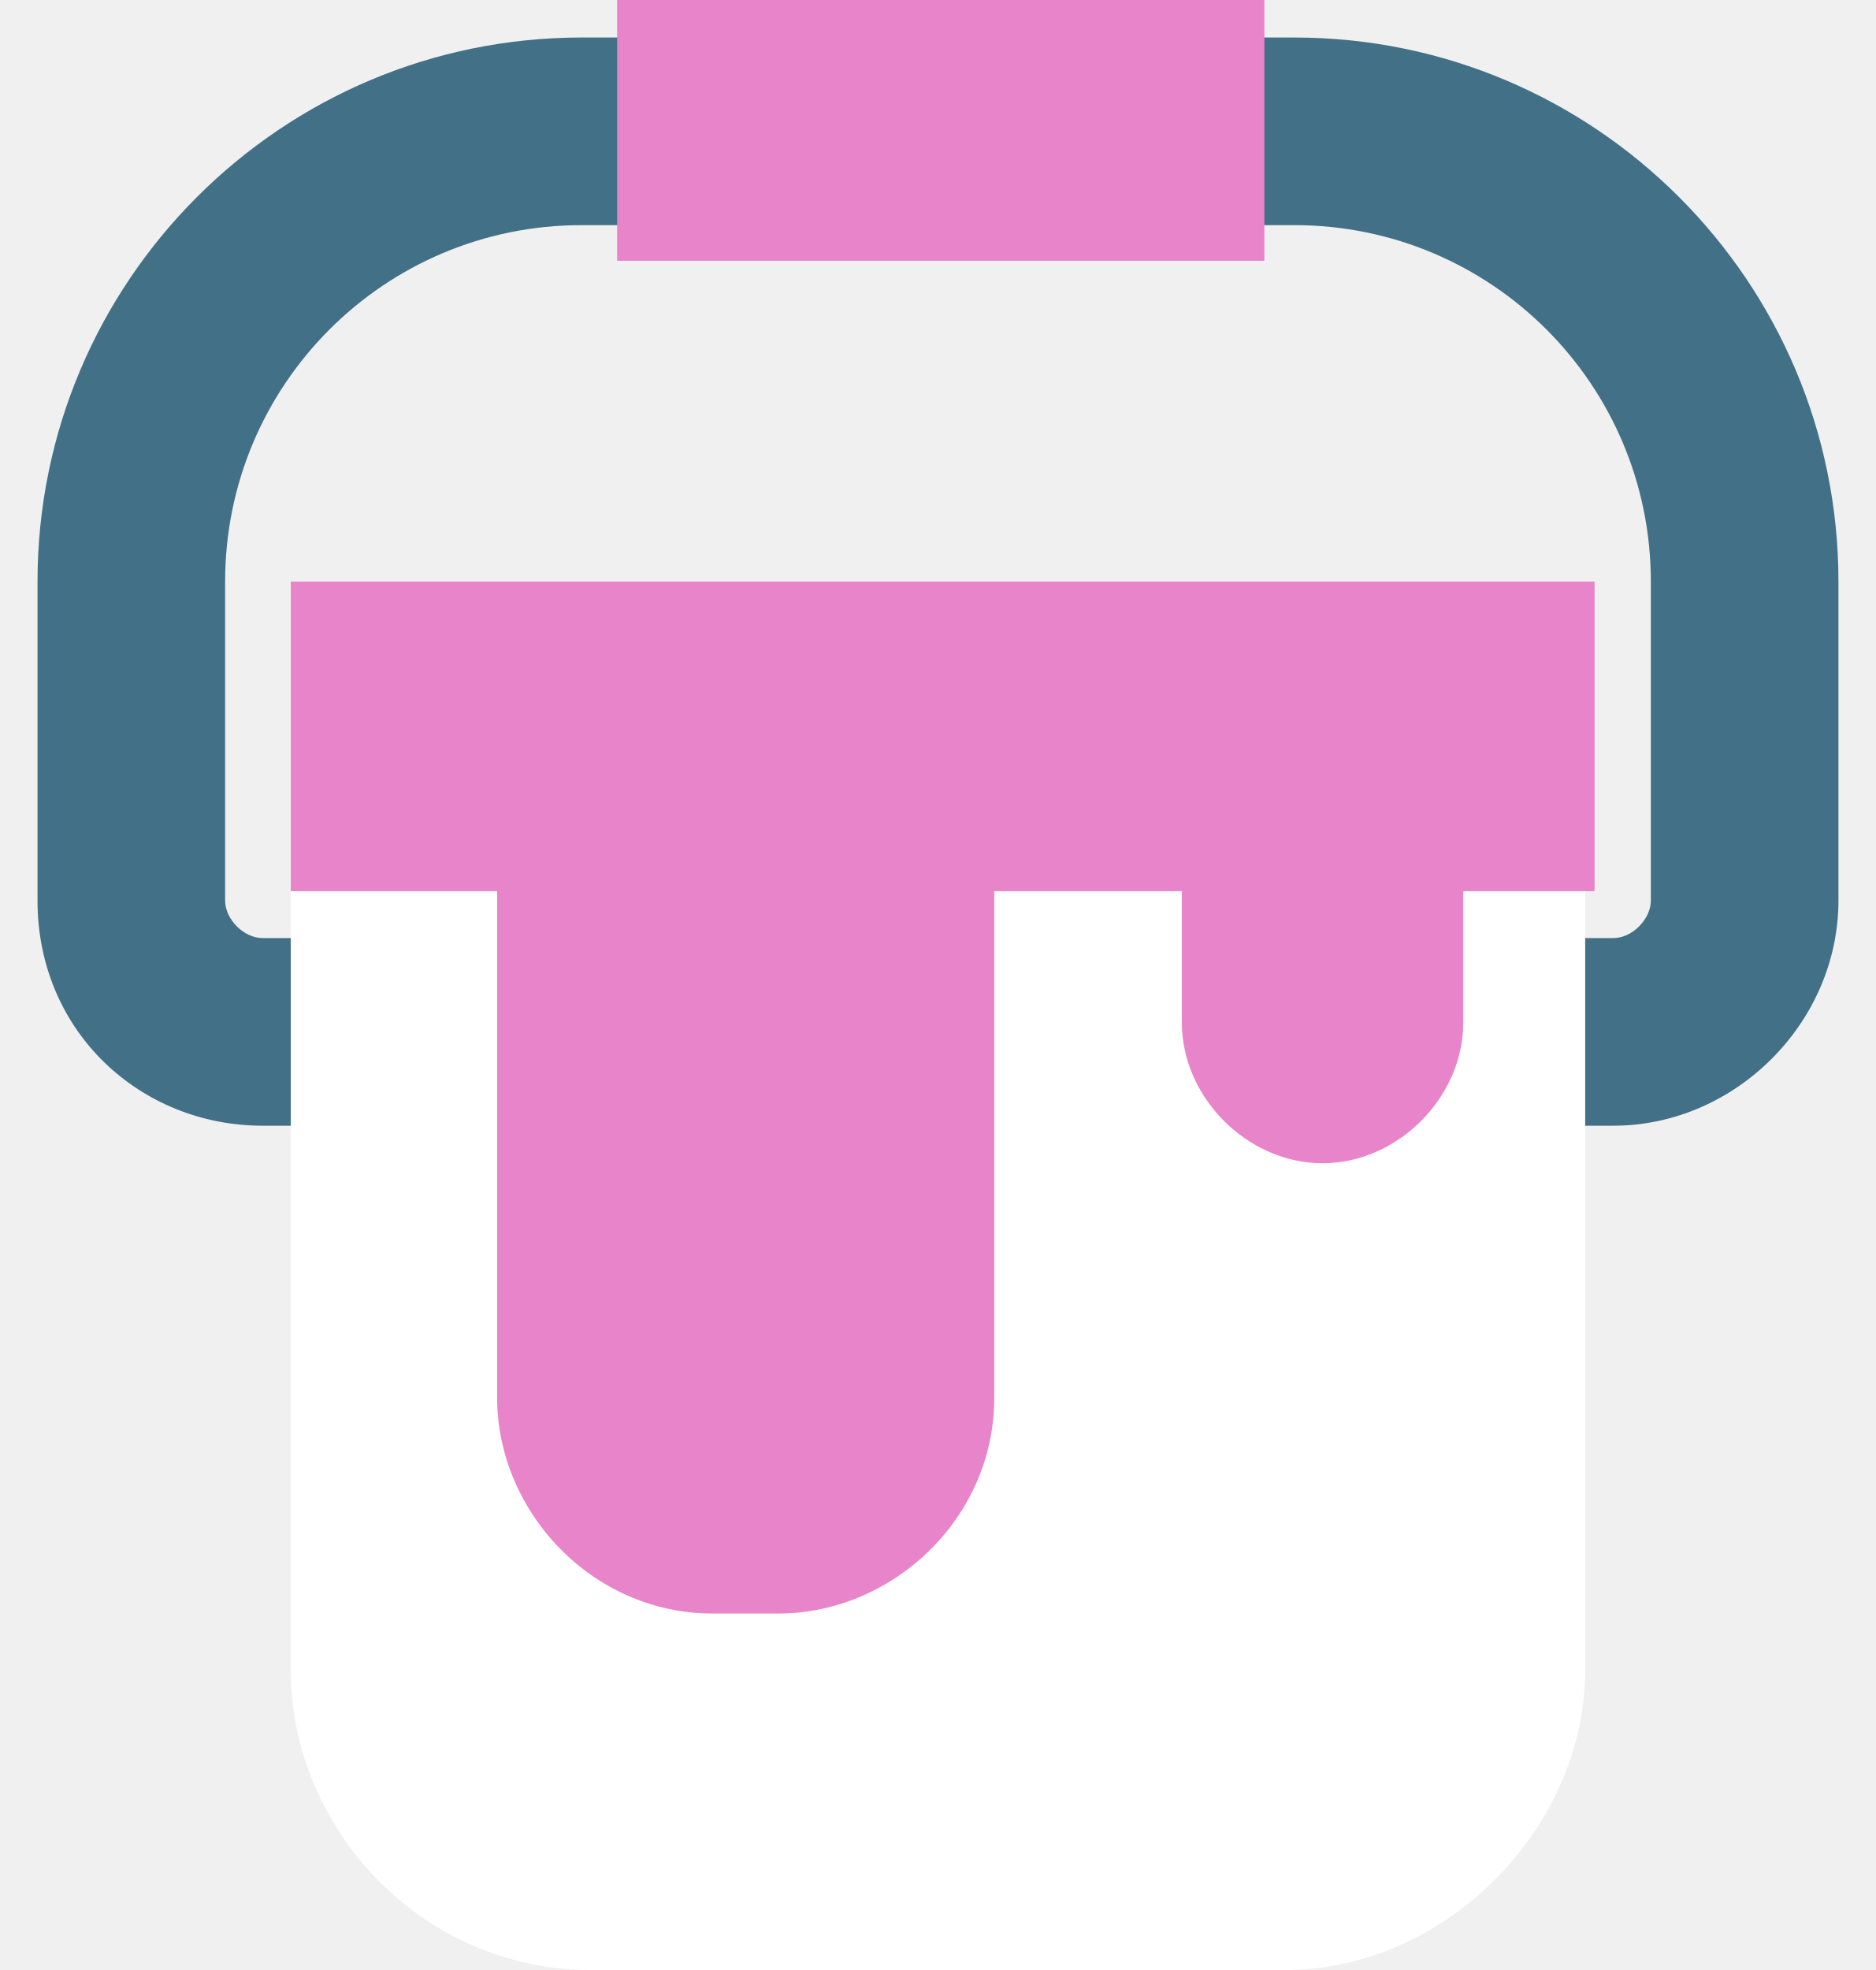
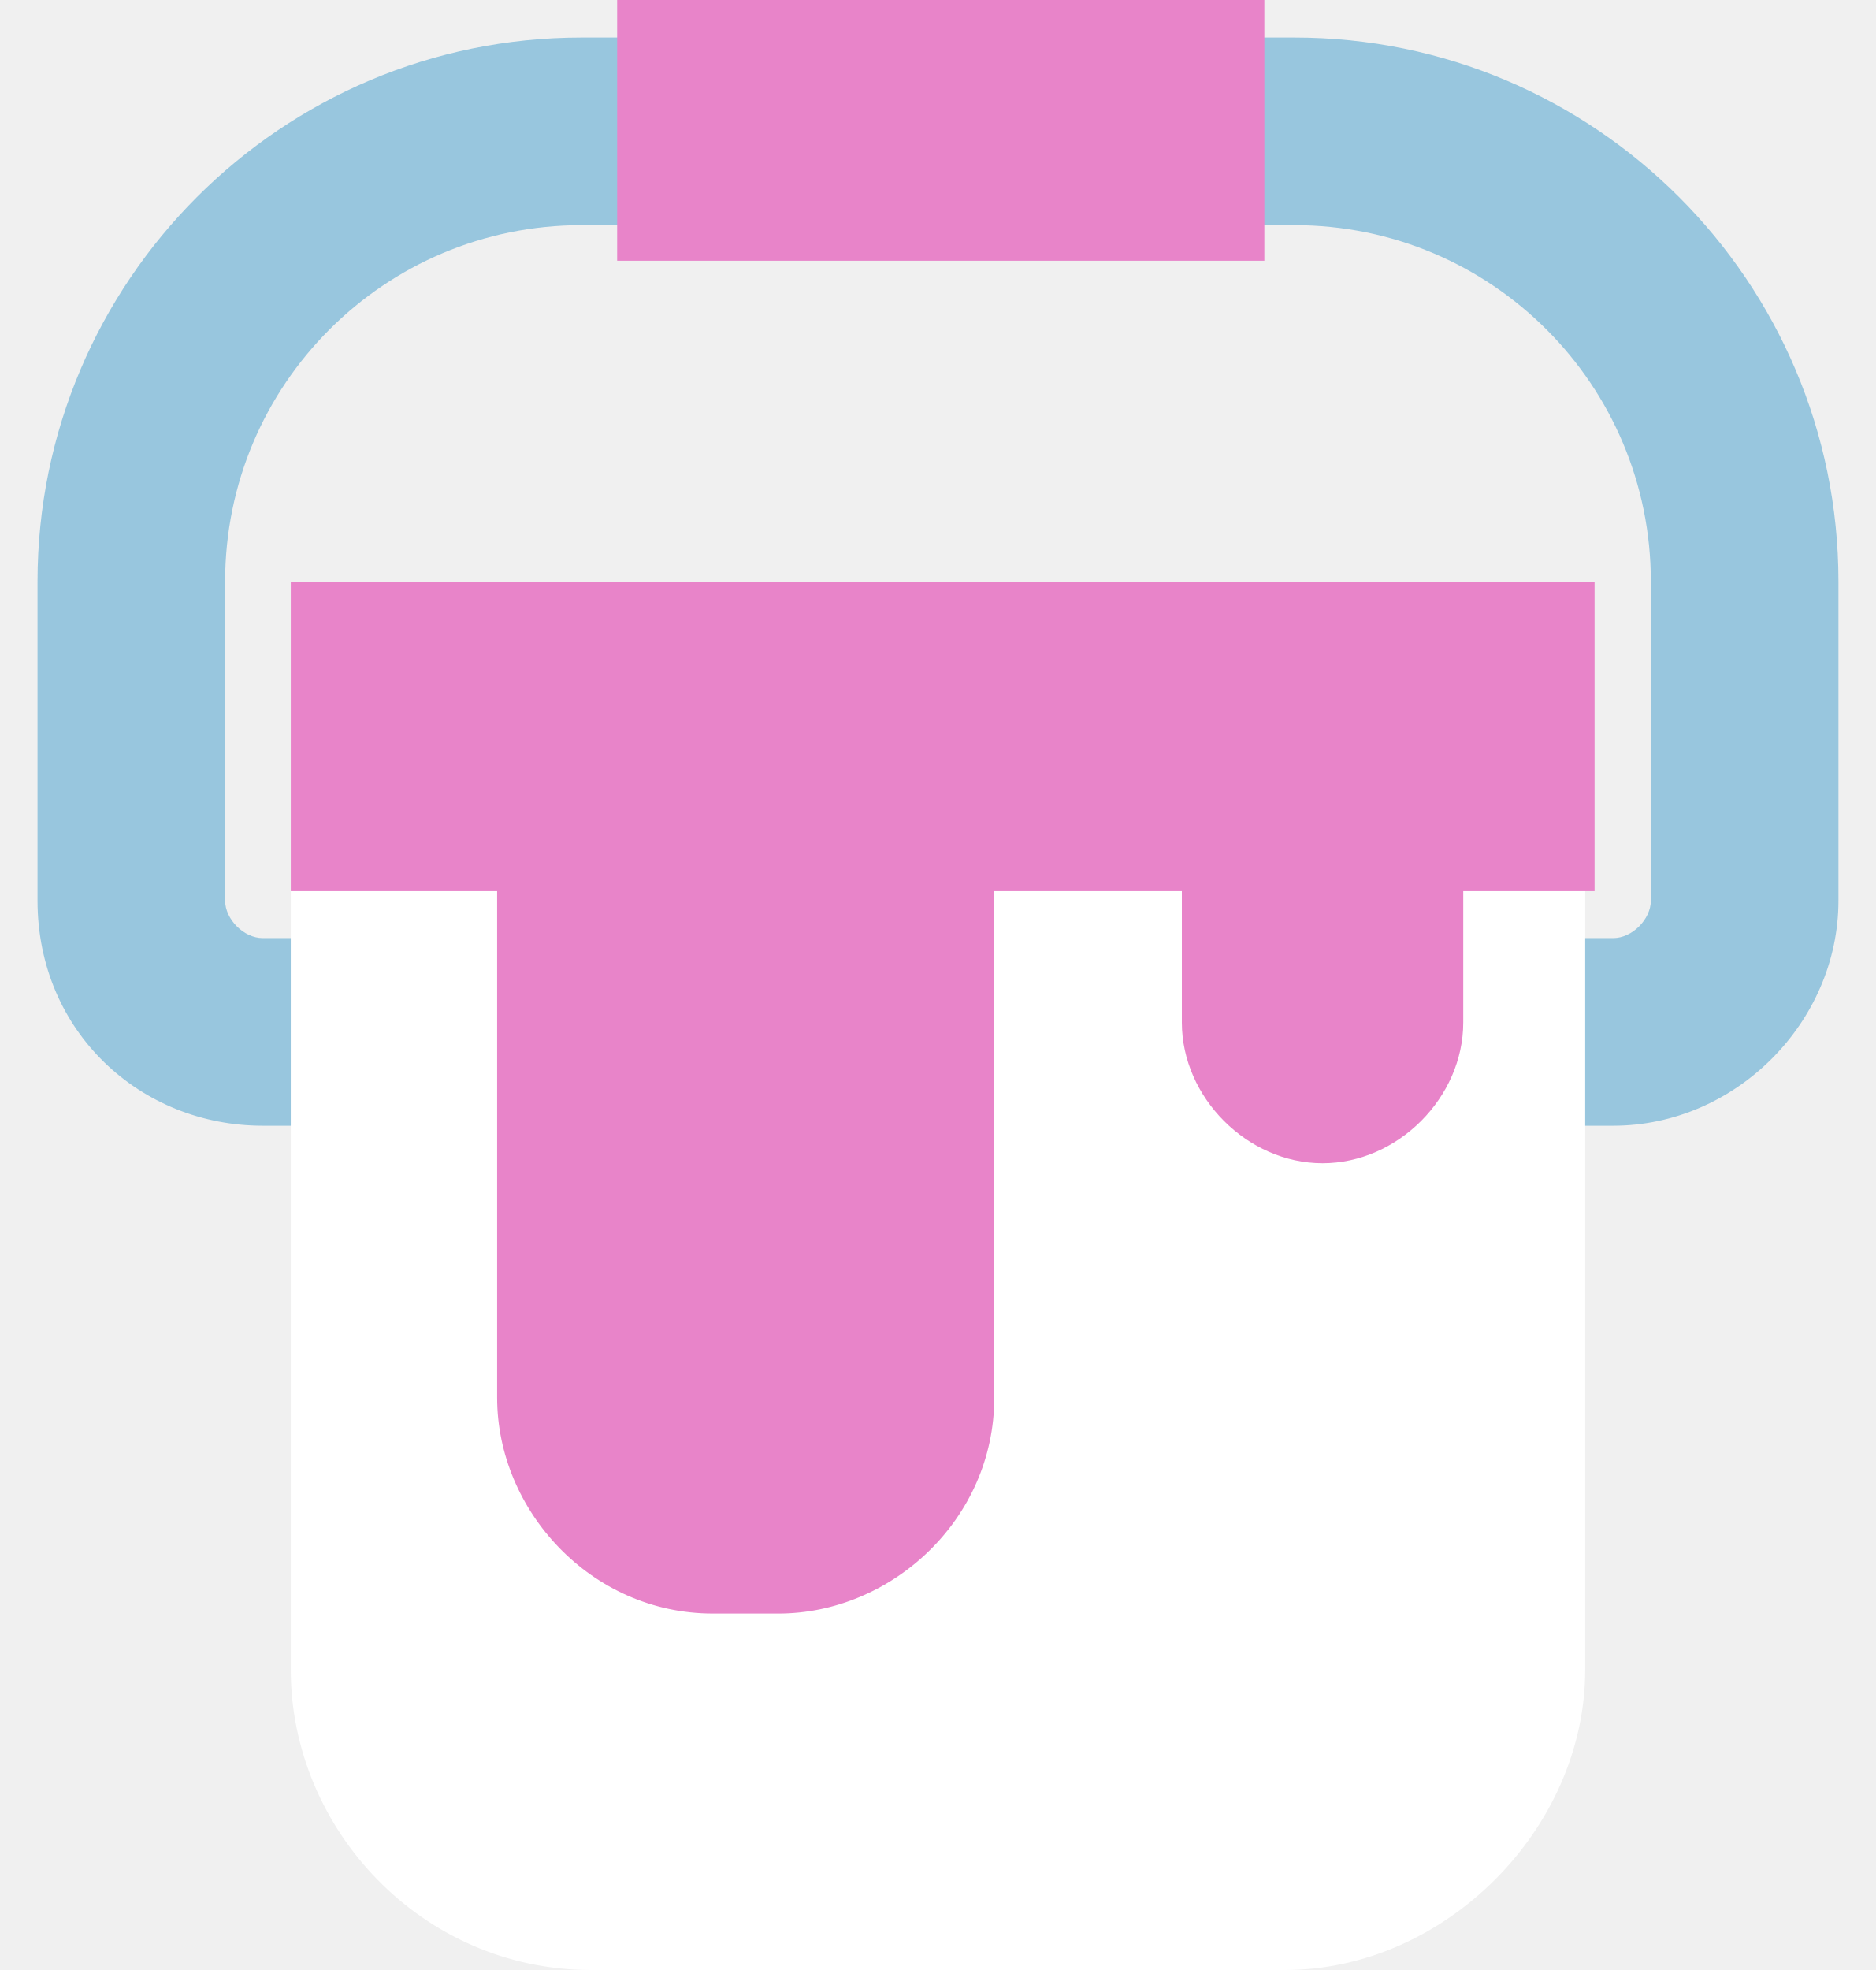
<svg xmlns="http://www.w3.org/2000/svg" viewBox="0 0 20 21">
  <style>
    .st2{fill:#E884C9}
  </style>
-   <path d="M13.8.4H6.2C3 .4.4 3 .4 6.2v3.4C.4 11 1.5 12 2.8 12h14.4c1.3 0 2.4-1.1 2.4-2.4V6.2C19.6 3 17 .4 13.8.4zm3.8 9.2c0 .2-.2.4-.4.4H2.8c-.2 0-.4-.2-.4-.4V6.2c0-2.1 1.7-3.8 3.8-3.8h7.6c2.1 0 3.8 1.7 3.8 3.8v3.4z" fill="#427087" />
+   <path d="M13.8.4H6.2C3 .4.4 3 .4 6.2v3.4C.4 11 1.5 12 2.8 12h14.4c1.3 0 2.4-1.1 2.4-2.4V6.2C19.6 3 17 .4 13.8.4zm3.8 9.2c0 .2-.2.4-.4.4H2.8c-.2 0-.4-.2-.4-.4V6.2c0-2.1 1.7-3.8 3.8-3.8h7.6c2.1 0 3.8 1.7 3.8 3.8v3.4z" fill="#98C6DE" />
  <path d="M13.7 21H6.3c-1.8 0-3.2-1.5-3.2-3.2V6.2h13.8v11.6c0 1.7-1.5 3.2-3.2 3.2z" fill="#fff" />
  <path class="st2" d="M16.9 6.2H3.1v3.3h2.2v5.4c0 1.2 1 2.3 2.3 2.3h.7c1.2 0 2.3-1 2.3-2.3V9.5h2v1.4c0 .8.7 1.5 1.5 1.5s1.5-.7 1.5-1.5V9.5H17V6.2z" />
  <path transform="rotate(90 10 1.3795)" class="st2" d="M8.6-2.1h2.8v6.9H8.6z" />
</svg>
